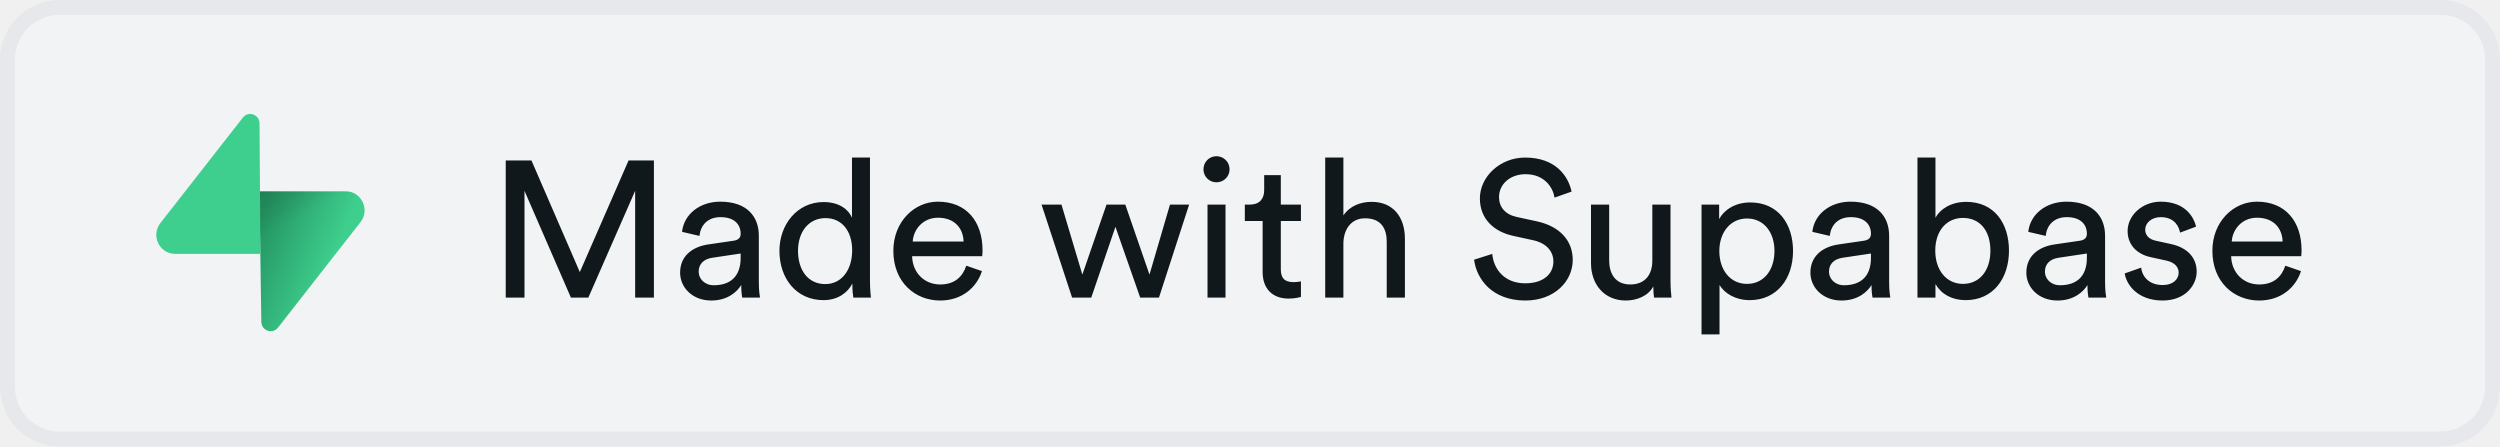
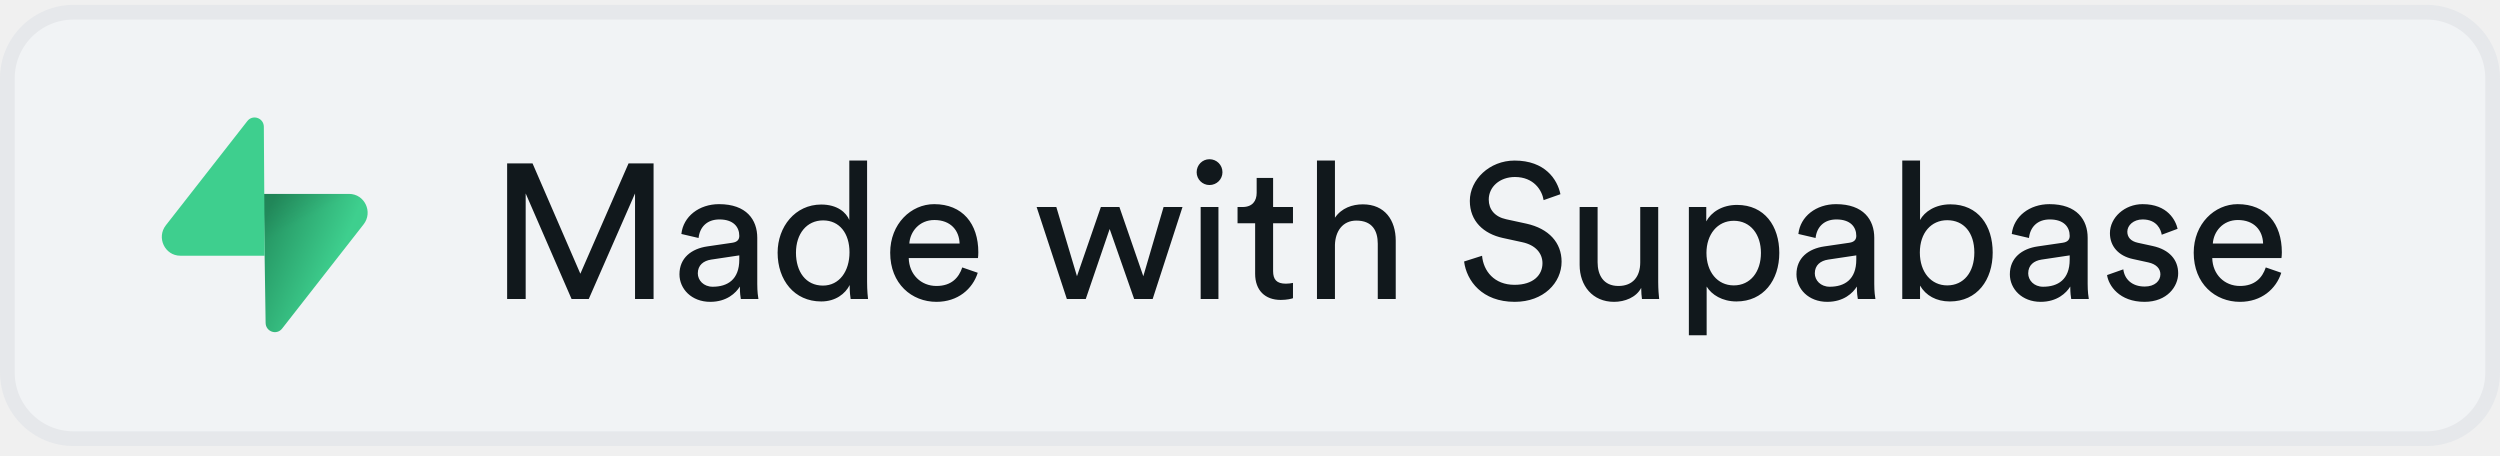
- <svg xmlns="http://www.w3.org/2000/svg" width="168" height="30" viewBox="0 0 168 30" fill="none">
-   <g clip-path="url(#clip0_306_6233)">
-     <rect x="0.5" y="0.5" width="167" height="29" rx="3.5" fill="#F1F3F5" />
-     <g clip-path="url(#clip1_306_6233)">
-       <path d="M18.683 22.014C18.315 22.484 17.571 22.227 17.562 21.627L17.432 12.856H23.24C24.292 12.856 24.879 14.09 24.225 14.927L18.683 22.014Z" fill="url(#paint0_linear_306_6233)" />
-       <path d="M18.683 22.014C18.315 22.484 17.571 22.227 17.562 21.627L17.432 12.856H23.24C24.292 12.856 24.879 14.09 24.225 14.927L18.683 22.014Z" fill="url(#paint1_linear_306_6233)" fill-opacity="0.2" />
-       <path d="M16.32 7.902C16.688 7.432 17.433 7.689 17.441 8.289L17.498 17.059H11.763C10.711 17.059 10.124 15.826 10.778 14.989L16.32 7.902Z" fill="#3ECF8E" />
-     </g>
-     <path d="M43.943 20H42.682V12.824L39.536 20H38.366L35.246 12.824V20H33.985V10.783H35.714L38.964 18.284L42.24 10.783H43.943V20ZM45.703 18.323C45.703 17.205 46.522 16.581 47.601 16.425L49.291 16.178C49.668 16.126 49.772 15.931 49.772 15.71C49.772 15.099 49.369 14.592 48.42 14.592C47.562 14.592 47.081 15.125 47.003 15.853L45.833 15.58C45.963 14.384 47.042 13.552 48.394 13.552C50.266 13.552 50.994 14.618 50.994 15.84V18.973C50.994 19.519 51.046 19.844 51.072 20H49.876C49.85 19.844 49.811 19.61 49.811 19.155C49.538 19.597 48.914 20.195 47.796 20.195C46.522 20.195 45.703 19.311 45.703 18.323ZM47.965 19.168C48.966 19.168 49.772 18.687 49.772 17.322V17.036L47.861 17.322C47.341 17.4 46.951 17.699 46.951 18.258C46.951 18.726 47.341 19.168 47.965 19.168ZM53.626 16.854C53.626 18.141 54.289 19.09 55.459 19.09C56.577 19.09 57.266 18.115 57.266 16.828C57.266 15.541 56.59 14.657 55.472 14.657C54.354 14.657 53.626 15.567 53.626 16.854ZM57.279 19.155V19.051C56.98 19.649 56.317 20.169 55.342 20.169C53.509 20.169 52.378 18.713 52.378 16.854C52.378 15.086 53.574 13.578 55.342 13.578C56.447 13.578 57.045 14.124 57.253 14.631V10.588H58.462V18.843C58.462 19.441 58.514 19.896 58.527 20H57.344C57.318 19.857 57.279 19.532 57.279 19.155ZM61.334 16.23H64.752C64.727 15.333 64.141 14.631 63.036 14.631C62.01 14.631 61.386 15.424 61.334 16.23ZM64.934 17.855L65.987 18.219C65.636 19.324 64.635 20.195 63.179 20.195C61.502 20.195 60.033 18.973 60.033 16.854C60.033 14.891 61.45 13.552 63.023 13.552C64.948 13.552 66.026 14.878 66.026 16.828C66.026 16.984 66.013 17.14 66.001 17.218H61.294C61.321 18.336 62.127 19.116 63.179 19.116C64.194 19.116 64.701 18.557 64.934 17.855ZM74.359 13.747H75.62L77.245 18.453L78.623 13.747H79.91L77.882 20H76.621L74.957 15.242L73.332 20H72.045L69.991 13.747H71.33L72.734 18.453L74.359 13.747ZM82.354 20H81.145V13.747H82.354V20ZM80.872 11.381C80.872 10.887 81.262 10.497 81.743 10.497C82.237 10.497 82.627 10.887 82.627 11.381C82.627 11.862 82.237 12.252 81.743 12.252C81.262 12.252 80.872 11.862 80.872 11.381ZM86.071 11.771V13.747H87.423V14.852H86.071V18.102C86.071 18.674 86.305 18.96 86.942 18.96C87.098 18.96 87.319 18.934 87.423 18.908V19.948C87.319 19.987 87.007 20.065 86.591 20.065C85.525 20.065 84.849 19.415 84.849 18.284V14.852H83.653V13.747H83.991C84.667 13.747 84.953 13.331 84.953 12.785V11.771H86.071ZM90.276 16.321V20H89.054V10.588H90.276V14.475C90.731 13.812 91.459 13.565 92.174 13.565C93.669 13.565 94.41 14.644 94.41 16.035V20H93.188V16.243C93.188 15.372 92.824 14.67 91.732 14.67C90.796 14.67 90.302 15.398 90.276 16.321ZM105.61 12.876L104.466 13.279C104.362 12.616 103.803 11.706 102.516 11.706C101.476 11.706 100.735 12.382 100.735 13.24C100.735 13.903 101.138 14.41 101.918 14.579L103.296 14.878C104.83 15.216 105.688 16.178 105.688 17.465C105.688 18.895 104.466 20.195 102.503 20.195C100.28 20.195 99.227 18.765 99.058 17.452L100.28 17.062C100.371 18.089 101.099 19.038 102.49 19.038C103.764 19.038 104.388 18.375 104.388 17.569C104.388 16.906 103.933 16.334 103.01 16.139L101.697 15.853C100.384 15.567 99.448 14.709 99.448 13.331C99.448 11.888 100.787 10.588 102.49 10.588C104.57 10.588 105.402 11.875 105.61 12.876ZM111.101 19.246C110.763 19.896 109.983 20.195 109.255 20.195C107.799 20.195 106.915 19.103 106.915 17.686V13.747H108.137V17.504C108.137 18.362 108.527 19.116 109.554 19.116C110.542 19.116 111.036 18.466 111.036 17.517V13.747H112.258V18.843C112.258 19.337 112.297 19.779 112.323 20H111.153C111.127 19.857 111.101 19.506 111.101 19.246ZM115.552 22.47H114.343V13.747H115.526V14.722C115.864 14.098 116.605 13.604 117.619 13.604C119.491 13.604 120.492 15.047 120.492 16.867C120.492 18.726 119.413 20.169 117.58 20.169C116.618 20.169 115.89 19.714 115.552 19.155V22.47ZM119.244 16.867C119.244 15.619 118.542 14.683 117.398 14.683C116.28 14.683 115.539 15.619 115.539 16.867C115.539 18.154 116.28 19.077 117.398 19.077C118.529 19.077 119.244 18.154 119.244 16.867ZM121.659 18.323C121.659 17.205 122.478 16.581 123.557 16.425L125.247 16.178C125.624 16.126 125.728 15.931 125.728 15.71C125.728 15.099 125.325 14.592 124.376 14.592C123.518 14.592 123.037 15.125 122.959 15.853L121.789 15.58C121.919 14.384 122.998 13.552 124.35 13.552C126.222 13.552 126.95 14.618 126.95 15.84V18.973C126.95 19.519 127.002 19.844 127.028 20H125.832C125.806 19.844 125.767 19.61 125.767 19.155C125.494 19.597 124.87 20.195 123.752 20.195C122.478 20.195 121.659 19.311 121.659 18.323ZM123.921 19.168C124.922 19.168 125.728 18.687 125.728 17.322V17.036L123.817 17.322C123.297 17.4 122.907 17.699 122.907 18.258C122.907 18.726 123.297 19.168 123.921 19.168ZM130.063 20H128.854V10.588H130.063V14.631C130.362 14.072 131.09 13.565 132.13 13.565C134.028 13.565 135.003 15.021 135.003 16.841C135.003 18.7 133.95 20.169 132.091 20.169C131.168 20.169 130.453 19.766 130.063 19.09V20ZM133.755 16.841C133.755 15.489 133.04 14.644 131.909 14.644C130.83 14.644 130.05 15.489 130.05 16.841C130.05 18.193 130.83 19.077 131.909 19.077C133.027 19.077 133.755 18.193 133.755 16.841ZM136.17 18.323C136.17 17.205 136.989 16.581 138.068 16.425L139.758 16.178C140.135 16.126 140.239 15.931 140.239 15.71C140.239 15.099 139.836 14.592 138.887 14.592C138.029 14.592 137.548 15.125 137.47 15.853L136.3 15.58C136.43 14.384 137.509 13.552 138.861 13.552C140.733 13.552 141.461 14.618 141.461 15.84V18.973C141.461 19.519 141.513 19.844 141.539 20H140.343C140.317 19.844 140.278 19.61 140.278 19.155C140.005 19.597 139.381 20.195 138.263 20.195C136.989 20.195 136.17 19.311 136.17 18.323ZM138.432 19.168C139.433 19.168 140.239 18.687 140.239 17.322V17.036L138.328 17.322C137.808 17.4 137.418 17.699 137.418 18.258C137.418 18.726 137.808 19.168 138.432 19.168ZM142.78 18.375L143.885 17.985C143.963 18.635 144.457 19.155 145.341 19.155C146.03 19.155 146.407 18.765 146.407 18.323C146.407 17.933 146.121 17.634 145.601 17.517L144.535 17.283C143.56 17.075 142.975 16.412 142.975 15.528C142.975 14.462 143.976 13.552 145.198 13.552C146.914 13.552 147.447 14.67 147.577 15.229L146.498 15.632C146.446 15.307 146.186 14.592 145.198 14.592C144.574 14.592 144.158 14.995 144.158 15.424C144.158 15.801 144.392 16.074 144.873 16.178L145.887 16.399C147.018 16.646 147.616 17.335 147.616 18.258C147.616 19.142 146.875 20.195 145.328 20.195C143.612 20.195 142.884 19.09 142.78 18.375ZM149.972 16.23H153.391C153.365 15.333 152.78 14.631 151.675 14.631C150.648 14.631 150.024 15.424 149.972 16.23ZM153.573 17.855L154.626 18.219C154.275 19.324 153.274 20.195 151.818 20.195C150.141 20.195 148.672 18.973 148.672 16.854C148.672 14.891 150.089 13.552 151.662 13.552C153.586 13.552 154.665 14.878 154.665 16.828C154.665 16.984 154.652 17.14 154.639 17.218H149.933C149.959 18.336 150.765 19.116 151.818 19.116C152.832 19.116 153.339 18.557 153.573 17.855Z" fill="#11181C" />
-     <rect x="0.5" y="0.5" width="167" height="29" rx="3.5" stroke="#E6E8EB" />
+ <svg xmlns="http://www.w3.org/2000/svg" width="170" height="31" viewBox="0 0 170 31" fill="none">
+   <rect x="0.5" y="0.83" width="169" height="29" rx="4.5" fill="#F1F3F5" />
+   <g clip-path="url(#clip0_264_4875)">
+     <path d="M19.183 22.344C18.815 22.814 18.071 22.556 18.062 21.956L17.932 13.186H23.74C24.792 13.186 25.379 14.42 24.725 15.256L19.183 22.344Z" fill="url(#paint0_linear_264_4875)" />
+     <path d="M19.183 22.344C18.815 22.814 18.071 22.556 18.062 21.956L17.932 13.186H23.74C24.792 13.186 25.379 14.42 24.725 15.256L19.183 22.344Z" fill="url(#paint1_linear_264_4875)" fill-opacity="0.2" />
+     <path d="M16.82 8.231C17.188 7.762 17.933 8.019 17.941 8.619L17.998 17.389H12.263C11.211 17.389 10.624 16.155 11.278 15.319L16.82 8.231Z" fill="#3ECF8E" />
  </g>
+   <path d="M44.443 20.33H43.182V13.154L40.036 20.33H38.866L35.746 13.154V20.33H34.485V11.113H36.214L39.464 18.614L42.74 11.113H44.443V20.33ZM46.203 18.653C46.203 17.535 47.022 16.911 48.101 16.755L49.791 16.508C50.168 16.456 50.272 16.261 50.272 16.04C50.272 15.429 49.869 14.922 48.92 14.922C48.062 14.922 47.581 15.455 47.503 16.183L46.333 15.91C46.463 14.714 47.542 13.882 48.894 13.882C50.766 13.882 51.494 14.948 51.494 16.17V19.303C51.494 19.849 51.546 20.174 51.572 20.33H50.376C50.35 20.174 50.311 19.94 50.311 19.485C50.038 19.927 49.414 20.525 48.296 20.525C47.022 20.525 46.203 19.641 46.203 18.653ZM48.465 19.498C49.466 19.498 50.272 19.017 50.272 17.652V17.366L48.361 17.652C47.841 17.73 47.451 18.029 47.451 18.588C47.451 19.056 47.841 19.498 48.465 19.498ZM54.126 17.184C54.126 18.471 54.789 19.42 55.959 19.42C57.077 19.42 57.766 18.445 57.766 17.158C57.766 15.871 57.09 14.987 55.972 14.987C54.854 14.987 54.126 15.897 54.126 17.184ZM57.779 19.485V19.381C57.48 19.979 56.817 20.499 55.842 20.499C54.009 20.499 52.878 19.043 52.878 17.184C52.878 15.416 54.074 13.908 55.842 13.908C56.947 13.908 57.545 14.454 57.753 14.961V10.918H58.962V19.173C58.962 19.771 59.014 20.226 59.027 20.33H57.844C57.818 20.187 57.779 19.862 57.779 19.485ZM61.834 16.56H65.252C65.227 15.663 64.641 14.961 63.536 14.961C62.51 14.961 61.886 15.754 61.834 16.56ZM65.434 18.185L66.487 18.549C66.136 19.654 65.135 20.525 63.679 20.525C62.002 20.525 60.533 19.303 60.533 17.184C60.533 15.221 61.95 13.882 63.523 13.882C65.448 13.882 66.526 15.208 66.526 17.158C66.526 17.314 66.513 17.47 66.501 17.548H61.794C61.821 18.666 62.627 19.446 63.679 19.446C64.694 19.446 65.201 18.887 65.434 18.185ZM74.859 14.077H76.12L77.745 18.783L79.123 14.077H80.41L78.382 20.33H77.121L75.457 15.572L73.832 20.33H72.545L70.491 14.077H71.83L73.234 18.783L74.859 14.077ZM82.854 20.33H81.645V14.077H82.854V20.33ZM81.372 11.711C81.372 11.217 81.762 10.827 82.243 10.827C82.737 10.827 83.127 11.217 83.127 11.711C83.127 12.192 82.737 12.582 82.243 12.582C81.762 12.582 81.372 12.192 81.372 11.711ZM86.571 12.101V14.077H87.923V15.182H86.571V18.432C86.571 19.004 86.805 19.29 87.442 19.29C87.598 19.29 87.819 19.264 87.923 19.238V20.278C87.819 20.317 87.507 20.395 87.091 20.395C86.025 20.395 85.349 19.745 85.349 18.614V15.182H84.153V14.077H84.491C85.167 14.077 85.453 13.661 85.453 13.115V12.101H86.571ZM90.776 16.651V20.33H89.554V10.918H90.776V14.805C91.231 14.142 91.959 13.895 92.674 13.895C94.169 13.895 94.91 14.974 94.91 16.365V20.33H93.688V16.573C93.688 15.702 93.324 15 92.232 15C91.296 15 90.802 15.728 90.776 16.651ZM106.11 13.206L104.966 13.609C104.862 12.946 104.303 12.036 103.016 12.036C101.976 12.036 101.235 12.712 101.235 13.57C101.235 14.233 101.638 14.74 102.418 14.909L103.796 15.208C105.33 15.546 106.188 16.508 106.188 17.795C106.188 19.225 104.966 20.525 103.003 20.525C100.78 20.525 99.727 19.095 99.558 17.782L100.78 17.392C100.871 18.419 101.599 19.368 102.99 19.368C104.264 19.368 104.888 18.705 104.888 17.899C104.888 17.236 104.433 16.664 103.51 16.469L102.197 16.183C100.884 15.897 99.948 15.039 99.948 13.661C99.948 12.218 101.287 10.918 102.99 10.918C105.07 10.918 105.902 12.205 106.11 13.206ZM111.601 19.576C111.263 20.226 110.483 20.525 109.755 20.525C108.299 20.525 107.415 19.433 107.415 18.016V14.077H108.637V17.834C108.637 18.692 109.027 19.446 110.054 19.446C111.042 19.446 111.536 18.796 111.536 17.847V14.077H112.758V19.173C112.758 19.667 112.797 20.109 112.823 20.33H111.653C111.627 20.187 111.601 19.836 111.601 19.576ZM116.052 22.8H114.843V14.077H116.026V15.052C116.364 14.428 117.105 13.934 118.119 13.934C119.991 13.934 120.992 15.377 120.992 17.197C120.992 19.056 119.913 20.499 118.08 20.499C117.118 20.499 116.39 20.044 116.052 19.485V22.8ZM119.744 17.197C119.744 15.949 119.042 15.013 117.898 15.013C116.78 15.013 116.039 15.949 116.039 17.197C116.039 18.484 116.78 19.407 117.898 19.407C119.029 19.407 119.744 18.484 119.744 17.197ZM122.159 18.653C122.159 17.535 122.978 16.911 124.057 16.755L125.747 16.508C126.124 16.456 126.228 16.261 126.228 16.04C126.228 15.429 125.825 14.922 124.876 14.922C124.018 14.922 123.537 15.455 123.459 16.183L122.289 15.91C122.419 14.714 123.498 13.882 124.85 13.882C126.722 13.882 127.45 14.948 127.45 16.17V19.303C127.45 19.849 127.502 20.174 127.528 20.33H126.332C126.306 20.174 126.267 19.94 126.267 19.485C125.994 19.927 125.37 20.525 124.252 20.525C122.978 20.525 122.159 19.641 122.159 18.653ZM124.421 19.498C125.422 19.498 126.228 19.017 126.228 17.652V17.366L124.317 17.652C123.797 17.73 123.407 18.029 123.407 18.588C123.407 19.056 123.797 19.498 124.421 19.498ZM130.563 20.33H129.354V10.918H130.563V14.961C130.862 14.402 131.59 13.895 132.63 13.895C134.528 13.895 135.503 15.351 135.503 17.171C135.503 19.03 134.45 20.499 132.591 20.499C131.668 20.499 130.953 20.096 130.563 19.42V20.33ZM134.255 17.171C134.255 15.819 133.54 14.974 132.409 14.974C131.33 14.974 130.55 15.819 130.55 17.171C130.55 18.523 131.33 19.407 132.409 19.407C133.527 19.407 134.255 18.523 134.255 17.171ZM136.67 18.653C136.67 17.535 137.489 16.911 138.568 16.755L140.258 16.508C140.635 16.456 140.739 16.261 140.739 16.04C140.739 15.429 140.336 14.922 139.387 14.922C138.529 14.922 138.048 15.455 137.97 16.183L136.8 15.91C136.93 14.714 138.009 13.882 139.361 13.882C141.233 13.882 141.961 14.948 141.961 16.17V19.303C141.961 19.849 142.013 20.174 142.039 20.33H140.843C140.817 20.174 140.778 19.94 140.778 19.485C140.505 19.927 139.881 20.525 138.763 20.525C137.489 20.525 136.67 19.641 136.67 18.653ZM138.932 19.498C139.933 19.498 140.739 19.017 140.739 17.652V17.366L138.828 17.652C138.308 17.73 137.918 18.029 137.918 18.588C137.918 19.056 138.308 19.498 138.932 19.498ZM143.28 18.705L144.385 18.315C144.463 18.965 144.957 19.485 145.841 19.485C146.53 19.485 146.907 19.095 146.907 18.653C146.907 18.263 146.621 17.964 146.101 17.847L145.035 17.613C144.06 17.405 143.475 16.742 143.475 15.858C143.475 14.792 144.476 13.882 145.698 13.882C147.414 13.882 147.947 15 148.077 15.559L146.998 15.962C146.946 15.637 146.686 14.922 145.698 14.922C145.074 14.922 144.658 15.325 144.658 15.754C144.658 16.131 144.892 16.404 145.373 16.508L146.387 16.729C147.518 16.976 148.116 17.665 148.116 18.588C148.116 19.472 147.375 20.525 145.828 20.525C144.112 20.525 143.384 19.42 143.28 18.705ZM150.472 16.56H153.891C153.865 15.663 153.28 14.961 152.175 14.961C151.148 14.961 150.524 15.754 150.472 16.56ZM154.073 18.185L155.126 18.549C154.775 19.654 153.774 20.525 152.318 20.525C150.641 20.525 149.172 19.303 149.172 17.184C149.172 15.221 150.589 13.882 152.162 13.882C154.086 13.882 155.165 15.208 155.165 17.158C155.165 17.314 155.152 17.47 155.139 17.548H150.433C150.459 18.666 151.265 19.446 152.318 19.446C153.332 19.446 153.839 18.887 154.073 18.185Z" fill="#11181C" />
+   <rect x="0.5" y="0.83" width="169" height="29" rx="4.5" stroke="#E6E8EB" />
  <defs>
-     <linearGradient id="paint0_linear_306_6233" x1="17.432" y1="14.801" x2="22.618" y2="16.943" gradientUnits="userSpaceOnUse">
+     <linearGradient id="paint0_linear_264_4875" x1="17.932" y1="15.131" x2="23.118" y2="17.272" gradientUnits="userSpaceOnUse">
      <stop stop-color="#249361" />
      <stop offset="1" stop-color="#3ECF8E" />
    </linearGradient>
-     <linearGradient id="paint1_linear_306_6233" x1="15.144" y1="11.619" x2="17.554" y2="16.089" gradientUnits="userSpaceOnUse">
+     <linearGradient id="paint1_linear_264_4875" x1="15.644" y1="11.949" x2="18.054" y2="16.418" gradientUnits="userSpaceOnUse">
      <stop />
      <stop offset="1" stop-opacity="0" />
    </linearGradient>
-     <clipPath id="clip0_306_6233">
-       <rect width="168" height="30" fill="white" />
-     </clipPath>
-     <clipPath id="clip1_306_6233">
-       <rect width="14" height="14.737" fill="white" transform="translate(10.5 7.63159)" />
+     <clipPath id="clip0_264_4875">
+       <rect width="14" height="14.737" fill="white" transform="translate(11 7.96118)" />
    </clipPath>
  </defs>
</svg>
